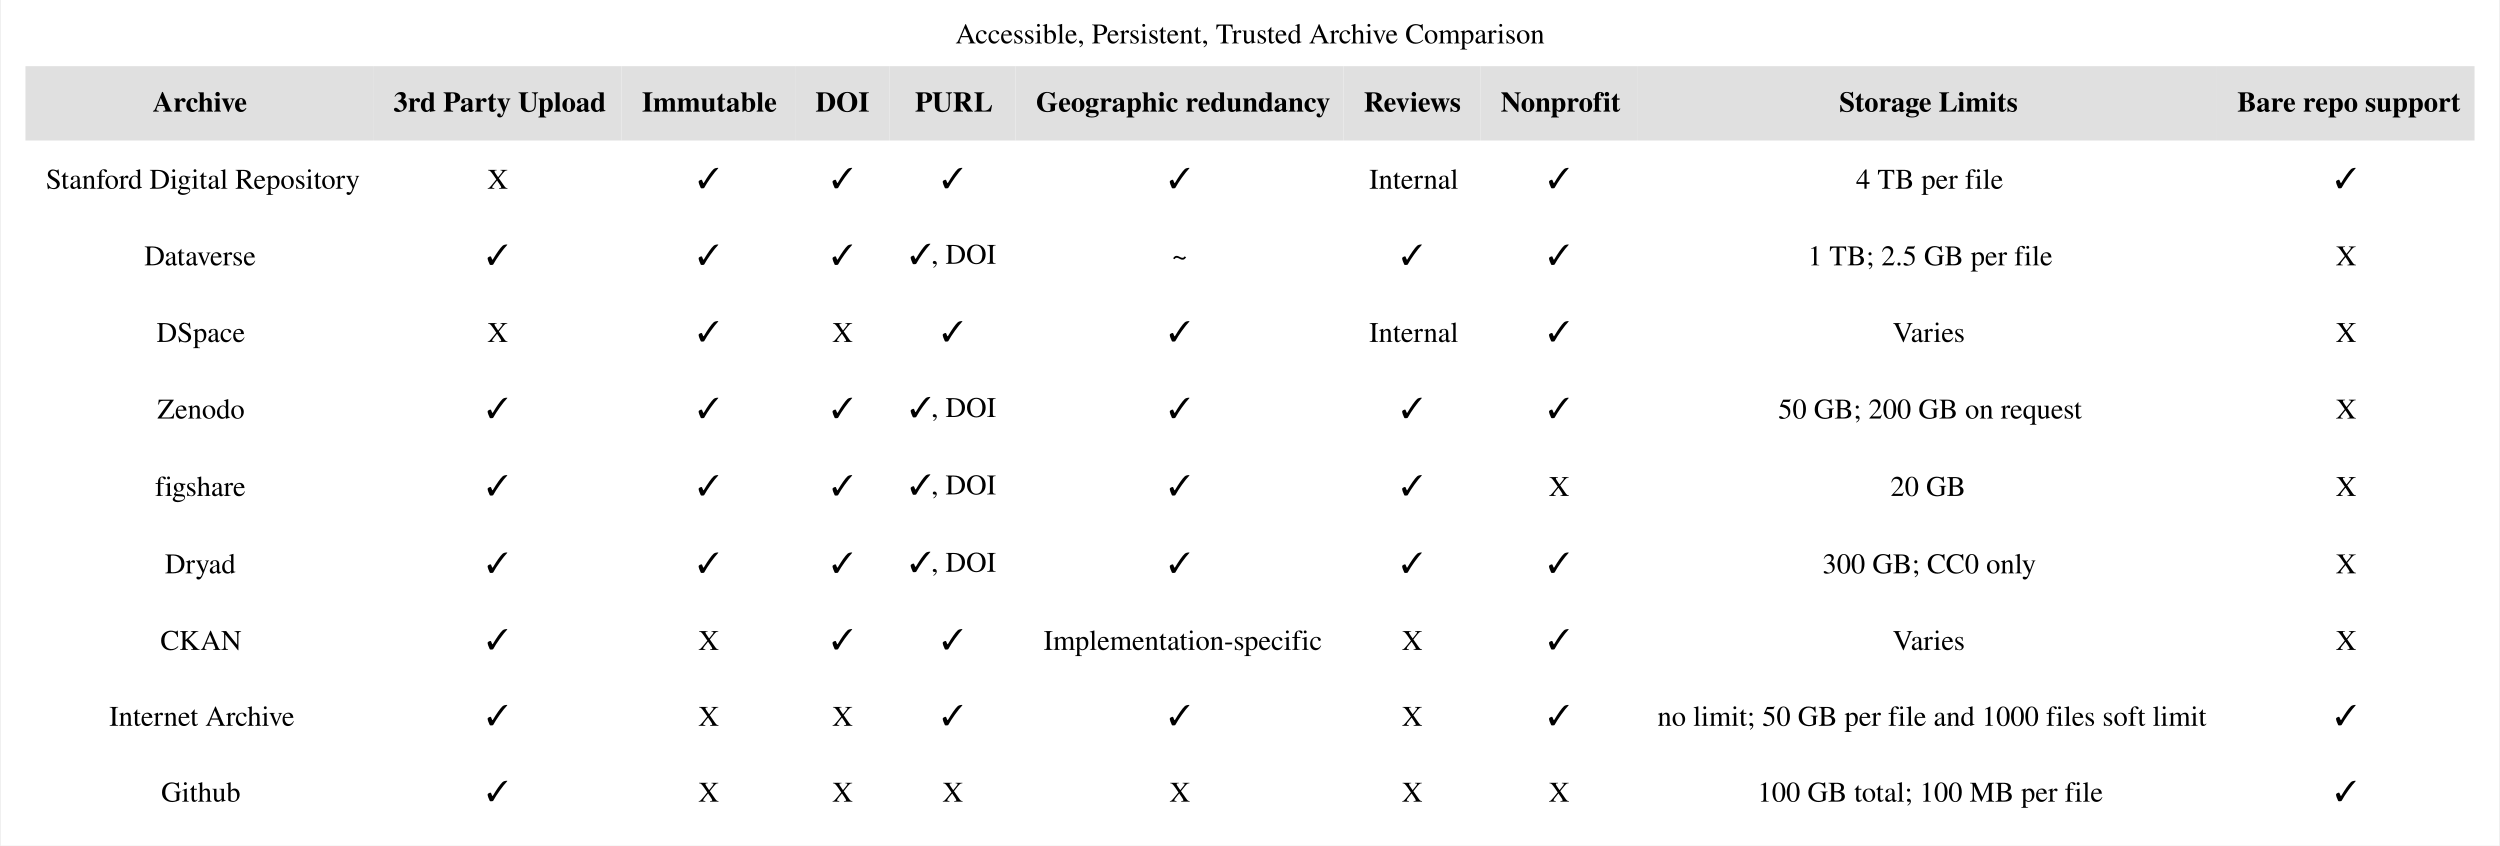
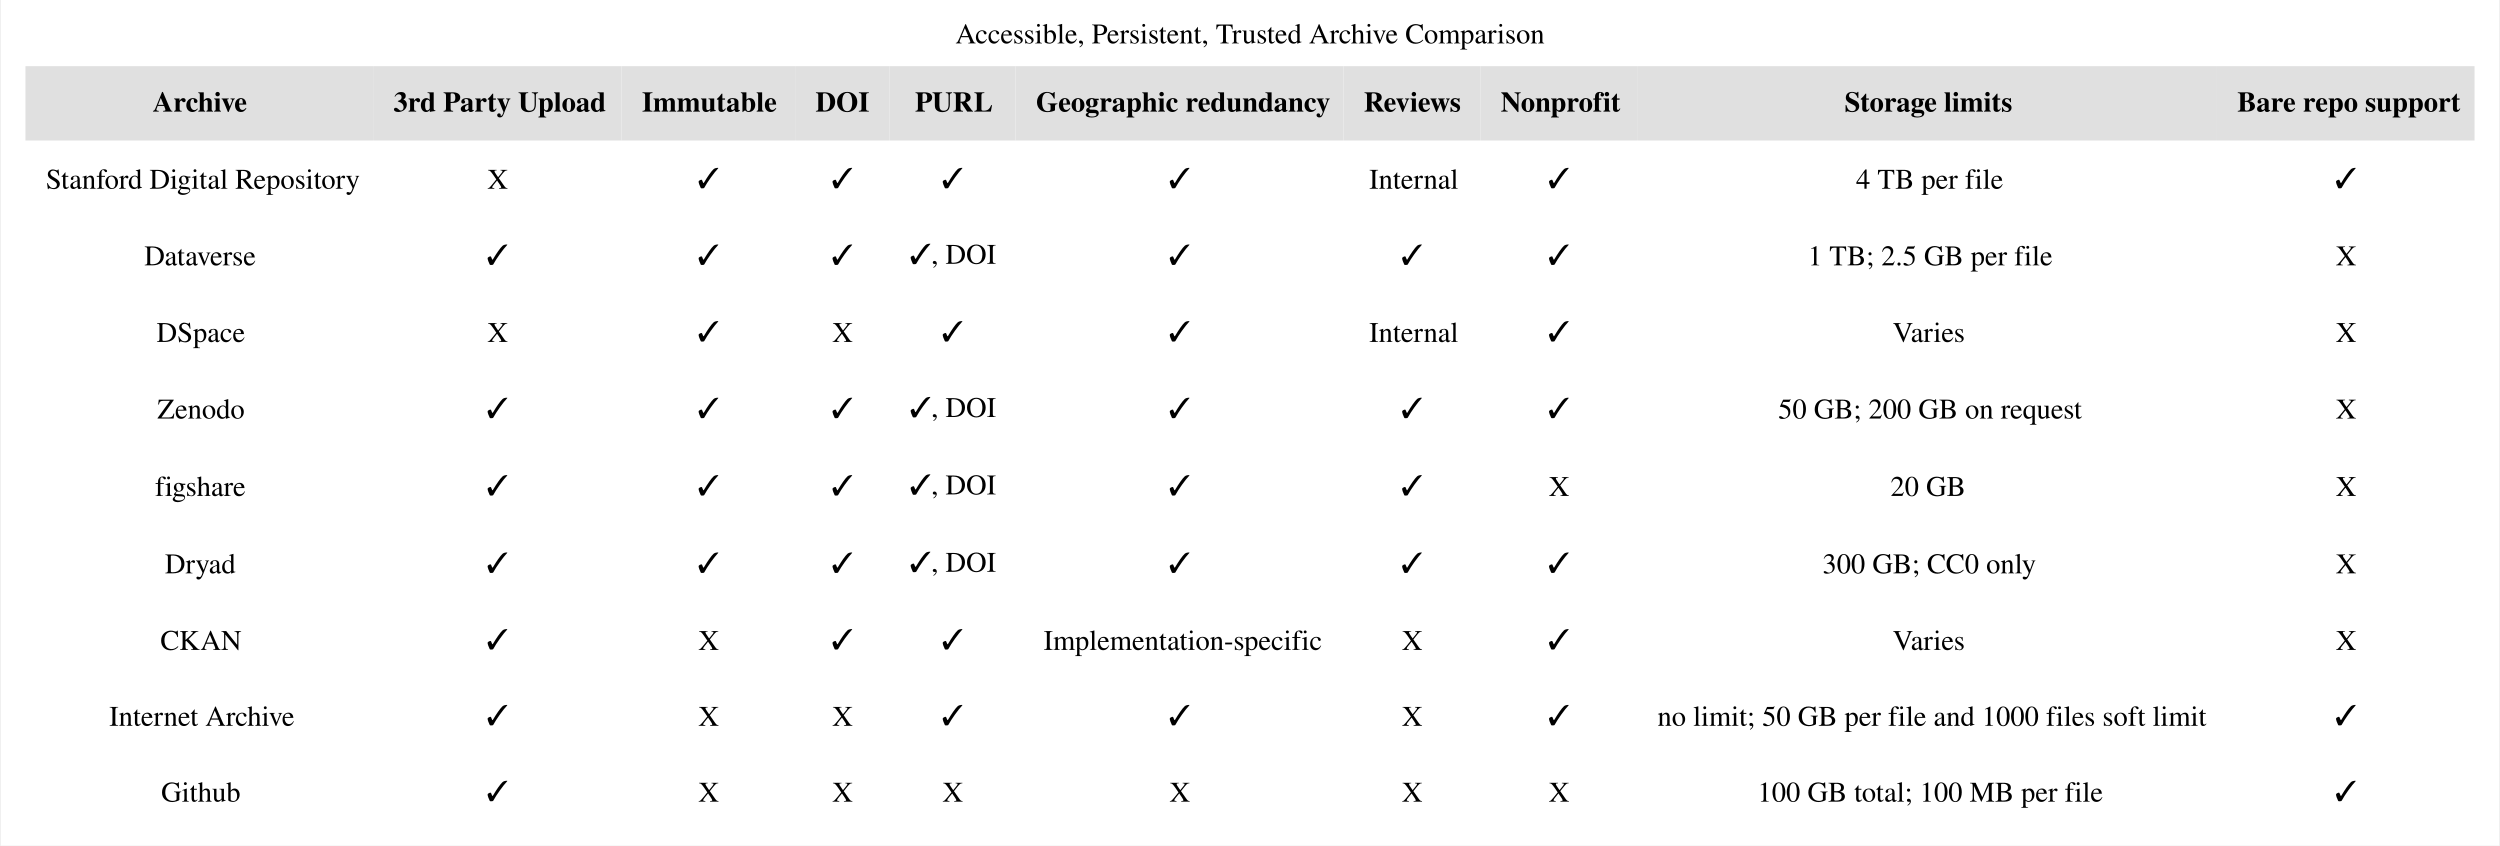
<svg xmlns="http://www.w3.org/2000/svg" width="1227pt" height="415pt" viewBox="0.00 0.00 1226.75 415.25">
  <g id="graph0" class="graph" transform="scale(1 1) rotate(0) translate(4 411.25)">
    <polygon fill="white" stroke="none" points="-4,4 -4,-411.25 1222.75,-411.25 1222.75,4 -4,4" />
    <text text-anchor="middle" x="609.38" y="-389.95" font-family="Times,serif" font-size="14.00">Accessible, Persistent, Trusted Archive Comparison</text>
    <g id="node1" class="node">
      <polygon fill="#e0e0e0" stroke="none" points="8,-342.25 8,-378.75 178.75,-378.75 178.75,-342.25 8,-342.25" />
      <text text-anchor="start" x="70.5" y="-356.45" font-family="Times,serif" font-weight="bold" font-size="14.00">Archive</text>
      <polygon fill="#e0e0e0" stroke="none" points="178.75,-342.25 178.75,-378.75 300.75,-378.75 300.75,-342.25 178.75,-342.25" />
      <text text-anchor="start" x="188.75" y="-356.45" font-family="Times,serif" font-weight="bold" font-size="14.00">3rd Party Upload</text>
      <polygon fill="#e0e0e0" stroke="none" points="300.75,-342.25 300.75,-378.75 386,-378.75 386,-342.25 300.75,-342.25" />
      <text text-anchor="start" x="310.75" y="-356.45" font-family="Times,serif" font-weight="bold" font-size="14.00">Immutable</text>
      <polygon fill="#e0e0e0" stroke="none" points="386,-342.25 386,-378.75 432.25,-378.75 432.25,-342.25 386,-342.25" />
      <text text-anchor="start" x="396" y="-356.45" font-family="Times,serif" font-weight="bold" font-size="14.00">DOI</text>
      <polygon fill="#e0e0e0" stroke="none" points="432.25,-342.25 432.25,-378.75 494.25,-378.75 494.25,-342.25 432.25,-342.25" />
      <text text-anchor="start" x="444.88" y="-356.45" font-family="Times,serif" font-weight="bold" font-size="14.00">PURL</text>
      <polygon fill="#e0e0e0" stroke="none" points="494.25,-342.25 494.25,-378.75 655.25,-378.75 655.25,-342.25 494.25,-342.25" />
      <text text-anchor="start" x="504.25" y="-356.45" font-family="Times,serif" font-weight="bold" font-size="14.00">Geographic redundancy</text>
      <polygon fill="#e0e0e0" stroke="none" points="655.25,-342.25 655.25,-378.75 722.5,-378.75 722.5,-342.25 655.25,-342.25" />
      <text text-anchor="start" x="665.25" y="-356.45" font-family="Times,serif" font-weight="bold" font-size="14.00">Reviews</text>
      <polygon fill="#e0e0e0" stroke="none" points="722.5,-342.25 722.5,-378.75 799.5,-378.75 799.5,-342.25 722.5,-342.25" />
      <text text-anchor="start" x="732.5" y="-356.45" font-family="Times,serif" font-weight="bold" font-size="14.00">Nonprofit</text>
      <polygon fill="#e0e0e0" stroke="none" points="799.5,-342.25 799.5,-378.75 1084.25,-378.75 1084.25,-342.25 799.5,-342.25" />
-       <text text-anchor="start" x="898.75" y="-356.45" font-family="Times,serif" font-weight="bold" font-size="14.00">Storage Limits</text>
+       <text text-anchor="start" x="901.38" y="-356.45" font-family="Times,serif" font-weight="bold" font-size="14.00">Storage limits</text>
      <polygon fill="#e0e0e0" stroke="none" points="1084.25,-342.25 1084.25,-378.75 1210.75,-378.75 1210.75,-342.25 1084.25,-342.25" />
      <text text-anchor="start" x="1094.25" y="-356.45" font-family="Times,serif" font-weight="bold" font-size="14.00">Bare repo support</text>
      <text text-anchor="start" x="18" y="-318.57" font-family="Times,serif" font-size="14.00">Stanford Digital Repository</text>
      <text text-anchor="start" x="234.88" y="-318.57" font-family="Times,serif" font-size="14.00">X</text>
      <text text-anchor="start" x="338.12" y="-318.95" font-family="Times,serif" font-size="14.00">✓</text>
      <text text-anchor="start" x="403.88" y="-318.95" font-family="Times,serif" font-size="14.00">✓</text>
      <text text-anchor="start" x="458" y="-318.95" font-family="Times,serif" font-size="14.00">✓</text>
      <text text-anchor="start" x="569.5" y="-318.95" font-family="Times,serif" font-size="14.00">✓</text>
      <text text-anchor="start" x="667.88" y="-318.57" font-family="Times,serif" font-size="14.00">Internal</text>
      <text text-anchor="start" x="755.75" y="-318.95" font-family="Times,serif" font-size="14.00">✓</text>
      <text text-anchor="start" x="907" y="-318.57" font-family="Times,serif" font-size="14.00">4 TB per file</text>
      <text text-anchor="start" x="1142.25" y="-318.95" font-family="Times,serif" font-size="14.00">✓</text>
      <text text-anchor="start" x="66.38" y="-280.95" font-family="Times,serif" font-size="14.00">Dataverse</text>
      <text text-anchor="start" x="234.5" y="-281.32" font-family="Times,serif" font-size="14.00">✓</text>
      <text text-anchor="start" x="338.12" y="-281.32" font-family="Times,serif" font-size="14.00">✓</text>
      <text text-anchor="start" x="403.88" y="-281.32" font-family="Times,serif" font-size="14.00">✓</text>
      <text text-anchor="start" x="442.25" y="-281.7" font-family="Times,serif" font-size="14.00">✓, DOI</text>
-       <text text-anchor="start" x="571" y="-280.95" font-family="Times,serif" font-size="14.00">~</text>
+       <text text-anchor="start" x="569.5" y="-281.32" font-family="Times,serif" font-size="14.00">✓</text>
      <text text-anchor="start" x="683.62" y="-281.32" font-family="Times,serif" font-size="14.00">✓</text>
      <text text-anchor="start" x="755.75" y="-281.32" font-family="Times,serif" font-size="14.00">✓</text>
      <text text-anchor="start" x="883.38" y="-280.95" font-family="Times,serif" font-size="14.00">1 TB; 2.5 GB per file</text>
      <text text-anchor="start" x="1142.62" y="-280.95" font-family="Times,serif" font-size="14.00">X</text>
      <text text-anchor="start" x="72.38" y="-243.32" font-family="Times,serif" font-size="14.00">DSpace</text>
      <text text-anchor="start" x="234.88" y="-243.32" font-family="Times,serif" font-size="14.00">X</text>
      <text text-anchor="start" x="338.12" y="-243.7" font-family="Times,serif" font-size="14.00">✓</text>
      <text text-anchor="start" x="404.25" y="-243.32" font-family="Times,serif" font-size="14.00">X</text>
      <text text-anchor="start" x="458" y="-243.7" font-family="Times,serif" font-size="14.00">✓</text>
      <text text-anchor="start" x="569.5" y="-243.7" font-family="Times,serif" font-size="14.00">✓</text>
      <text text-anchor="start" x="667.88" y="-243.32" font-family="Times,serif" font-size="14.00">Internal</text>
      <text text-anchor="start" x="755.75" y="-243.7" font-family="Times,serif" font-size="14.00">✓</text>
      <text text-anchor="start" x="925" y="-243.32" font-family="Times,serif" font-size="14.00">Varies</text>
      <text text-anchor="start" x="1142.62" y="-243.32" font-family="Times,serif" font-size="14.00">X</text>
      <text text-anchor="start" x="72.75" y="-205.7" font-family="Times,serif" font-size="14.00">Zenodo</text>
      <text text-anchor="start" x="234.5" y="-206.07" font-family="Times,serif" font-size="14.00">✓</text>
      <text text-anchor="start" x="338.12" y="-206.07" font-family="Times,serif" font-size="14.00">✓</text>
      <text text-anchor="start" x="403.88" y="-206.07" font-family="Times,serif" font-size="14.00">✓</text>
      <text text-anchor="start" x="442.25" y="-206.45" font-family="Times,serif" font-size="14.00">✓, DOI</text>
      <text text-anchor="start" x="569.5" y="-206.07" font-family="Times,serif" font-size="14.00">✓</text>
      <text text-anchor="start" x="683.62" y="-206.07" font-family="Times,serif" font-size="14.00">✓</text>
      <text text-anchor="start" x="755.75" y="-206.07" font-family="Times,serif" font-size="14.00">✓</text>
      <text text-anchor="start" x="868.75" y="-205.7" font-family="Times,serif" font-size="14.00">50 GB; 200 GB on request</text>
      <text text-anchor="start" x="1142.62" y="-205.7" font-family="Times,serif" font-size="14.00">X</text>
      <text text-anchor="start" x="71.62" y="-167.7" font-family="Times,serif" font-size="14.00">figshare</text>
      <text text-anchor="start" x="234.5" y="-168.07" font-family="Times,serif" font-size="14.00">✓</text>
      <text text-anchor="start" x="338.12" y="-168.07" font-family="Times,serif" font-size="14.00">✓</text>
      <text text-anchor="start" x="403.88" y="-168.07" font-family="Times,serif" font-size="14.00">✓</text>
      <text text-anchor="start" x="442.25" y="-168.45" font-family="Times,serif" font-size="14.00">✓, DOI</text>
      <text text-anchor="start" x="569.5" y="-168.07" font-family="Times,serif" font-size="14.00">✓</text>
      <text text-anchor="start" x="683.62" y="-168.07" font-family="Times,serif" font-size="14.00">✓</text>
      <text text-anchor="start" x="756.12" y="-167.7" font-family="Times,serif" font-size="14.00">X</text>
      <text text-anchor="start" x="923.88" y="-167.7" font-family="Times,serif" font-size="14.00">20 GB</text>
      <text text-anchor="start" x="1142.62" y="-167.7" font-family="Times,serif" font-size="14.00">X</text>
      <text text-anchor="start" x="76.5" y="-129.7" font-family="Times,serif" font-size="14.00">Dryad</text>
      <text text-anchor="start" x="234.5" y="-130.07" font-family="Times,serif" font-size="14.00">✓</text>
      <text text-anchor="start" x="338.12" y="-130.07" font-family="Times,serif" font-size="14.00">✓</text>
      <text text-anchor="start" x="403.88" y="-130.07" font-family="Times,serif" font-size="14.00">✓</text>
      <text text-anchor="start" x="442.25" y="-130.45" font-family="Times,serif" font-size="14.00">✓, DOI</text>
      <text text-anchor="start" x="569.5" y="-130.07" font-family="Times,serif" font-size="14.00">✓</text>
      <text text-anchor="start" x="683.62" y="-130.07" font-family="Times,serif" font-size="14.00">✓</text>
      <text text-anchor="start" x="755.75" y="-130.07" font-family="Times,serif" font-size="14.00">✓</text>
      <text text-anchor="start" x="890.5" y="-129.7" font-family="Times,serif" font-size="14.00">300 GB; CC0 only</text>
      <text text-anchor="start" x="1142.62" y="-129.7" font-family="Times,serif" font-size="14.00">X</text>
      <text text-anchor="start" x="74.25" y="-92.08" font-family="Times,serif" font-size="14.00">CKAN</text>
      <text text-anchor="start" x="234.5" y="-92.45" font-family="Times,serif" font-size="14.00">✓</text>
      <text text-anchor="start" x="338.5" y="-92.08" font-family="Times,serif" font-size="14.00">X</text>
      <text text-anchor="start" x="403.88" y="-92.45" font-family="Times,serif" font-size="14.00">✓</text>
      <text text-anchor="start" x="458" y="-92.45" font-family="Times,serif" font-size="14.00">✓</text>
      <text text-anchor="start" x="508" y="-92.08" font-family="Times,serif" font-size="14.00">Implementation-specific</text>
      <text text-anchor="start" x="684" y="-92.08" font-family="Times,serif" font-size="14.00">X</text>
      <text text-anchor="start" x="755.75" y="-92.45" font-family="Times,serif" font-size="14.00">✓</text>
      <text text-anchor="start" x="925" y="-92.08" font-family="Times,serif" font-size="14.00">Varies</text>
      <text text-anchor="start" x="1142.62" y="-92.08" font-family="Times,serif" font-size="14.00">X</text>
      <text text-anchor="start" x="49.12" y="-54.83" font-family="Times,serif" font-size="14.00">Internet Archive</text>
      <text text-anchor="start" x="234.5" y="-55.2" font-family="Times,serif" font-size="14.00">✓</text>
      <text text-anchor="start" x="338.5" y="-54.83" font-family="Times,serif" font-size="14.00">X</text>
      <text text-anchor="start" x="404.25" y="-54.83" font-family="Times,serif" font-size="14.00">X</text>
      <text text-anchor="start" x="458" y="-55.2" font-family="Times,serif" font-size="14.00">✓</text>
      <text text-anchor="start" x="569.5" y="-55.2" font-family="Times,serif" font-size="14.00">✓</text>
      <text text-anchor="start" x="684" y="-54.83" font-family="Times,serif" font-size="14.00">X</text>
      <text text-anchor="start" x="755.75" y="-55.2" font-family="Times,serif" font-size="14.00">✓</text>
      <text text-anchor="start" x="809.5" y="-54.83" font-family="Times,serif" font-size="14.00">no limit; 50 GB per file and 1000 files soft limit</text>
      <text text-anchor="start" x="1142.25" y="-55.2" font-family="Times,serif" font-size="14.00">✓</text>
      <text text-anchor="start" x="74.62" y="-17.57" font-family="Times,serif" font-size="14.00">Github</text>
      <text text-anchor="start" x="234.5" y="-17.95" font-family="Times,serif" font-size="14.00">✓</text>
      <text text-anchor="start" x="338.5" y="-17.57" font-family="Times,serif" font-size="14.00">X</text>
      <text text-anchor="start" x="404.25" y="-17.57" font-family="Times,serif" font-size="14.00">X</text>
      <text text-anchor="start" x="458.38" y="-17.57" font-family="Times,serif" font-size="14.00">X</text>
      <text text-anchor="start" x="569.88" y="-17.57" font-family="Times,serif" font-size="14.00">X</text>
      <text text-anchor="start" x="684" y="-17.57" font-family="Times,serif" font-size="14.00">X</text>
      <text text-anchor="start" x="756.12" y="-17.57" font-family="Times,serif" font-size="14.00">X</text>
      <text text-anchor="start" x="858.62" y="-17.57" font-family="Times,serif" font-size="14.00">100 GB total; 100 MB per file</text>
      <text text-anchor="start" x="1142.25" y="-17.95" font-family="Times,serif" font-size="14.00">✓</text>
    </g>
  </g>
</svg>
